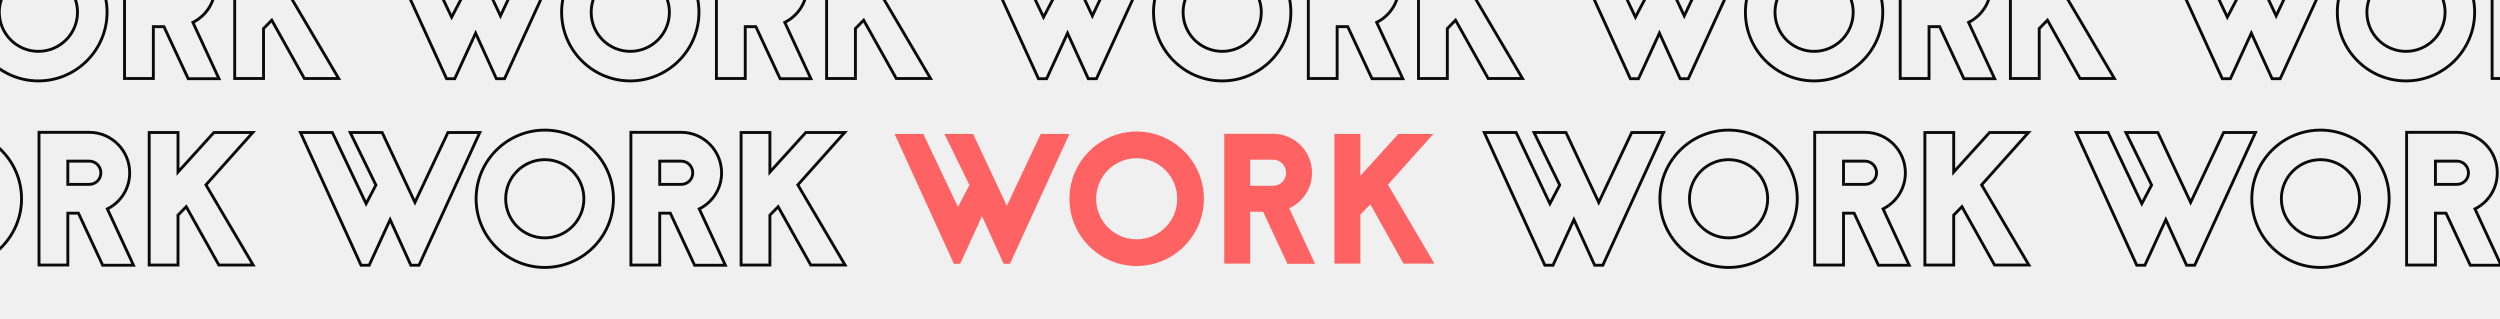
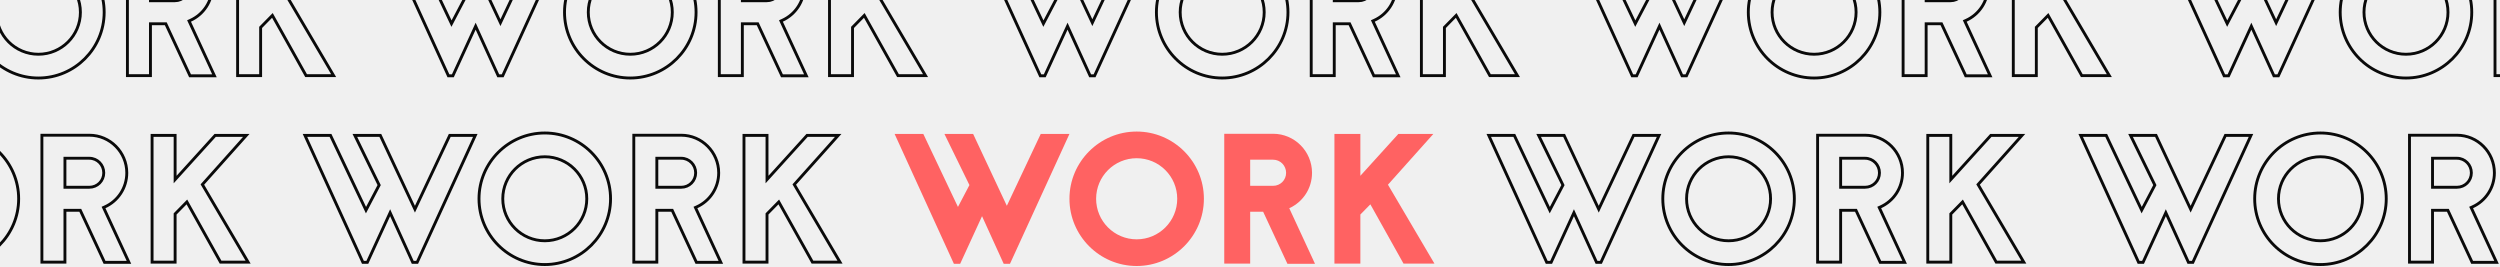
- <svg xmlns="http://www.w3.org/2000/svg" width="1728" height="220" viewBox="0 0 1728 220" fill="none">
-   <g clip-path="url(#clip0_2130_639)">
-     <path d="M-39.779 -37.336H-40.413L-40.684 -36.763L-63.201 10.979L-85.594 -36.761L-85.864 -37.336H-86.499H-106.339H-107.942L-107.238 -35.897L-90.181 -1.024L-96.95 11.86L-120.028 -36.765L-120.299 -37.336H-120.931H-140.771H-142.327L-141.681 -35.921L-100.721 53.807L-100.454 54.392H-99.811H-95.46H-94.818L-94.551 53.809L-80.359 22.901L-66.29 53.806L-66.023 54.392H-65.379H-61.028H-60.386L-60.118 53.808L-19.03 -35.92L-18.382 -37.336H-19.939H-39.779ZM149.794 54.392H151.359L150.701 52.972L133.326 15.471C142.519 10.906 148.746 1.47 148.746 -9.456C148.746 -24.85 136.272 -37.464 120.866 -37.464H87.073H86.073V-36.464V53.264V54.264H87.073H104.994H105.994V53.264V18.424H113.316L129.815 53.815L130.084 54.392H130.722H149.794ZM210.1 53.752L210.386 54.264H210.973H232.349H234.098L233.21 52.756L201.453 -1.142L232.326 -35.669L233.816 -37.336H231.581H207.389H206.945L206.648 -37.008L182.149 -9.999V-36.336V-37.336H181.149H163.229H162.229V-36.336V53.264V54.264H163.229H181.149H182.149V53.264V19.753L187.839 13.957L210.1 53.752ZM26.538 -39C0.385 -39 -20.927 -17.688 -20.927 8.464C-20.927 34.616 0.385 55.928 26.538 55.928C52.69 55.928 74.001 34.616 74.001 8.464C74.001 -17.688 52.69 -39 26.538 -39ZM26.538 -18.568C41.473 -18.568 53.569 -6.472 53.569 8.464C53.569 23.4 41.473 35.496 26.538 35.496C11.602 35.496 -0.494 23.4 -0.494 8.464C-0.494 -6.472 11.602 -18.568 26.538 -18.568ZM120.866 -17.544C125.287 -17.544 128.826 -13.914 128.826 -9.456C128.826 -5.016 125.305 -1.496 120.866 -1.496H105.994V-17.544H120.866Z" stroke="#0A0A0A" stroke-width="2" />
-     <path d="M369.34 -37.336H368.706L368.436 -36.763L345.919 10.979L323.525 -36.761L323.256 -37.336H322.62H302.78H301.178L301.882 -35.897L318.939 -1.024L312.17 11.86L289.092 -36.765L288.82 -37.336H288.188H268.348H266.792L267.438 -35.921L308.398 53.807L308.665 54.392H309.308H313.66H314.301L314.569 53.809L328.76 22.901L342.83 53.806L343.097 54.392H343.74H348.092H348.734L349.001 53.808L390.089 -35.92L390.738 -37.336H389.18H369.34ZM558.913 54.392H560.479L559.82 52.972L542.445 15.471C551.639 10.906 557.865 1.47 557.865 -9.456C557.865 -24.85 545.392 -37.464 529.985 -37.464H496.193H495.193V-36.464V53.264V54.264H496.193H514.113H515.113V53.264V18.424H522.436L538.935 53.815L539.204 54.392H539.841H558.913ZM619.219 53.752L619.506 54.264H620.092H641.468H643.218L642.33 52.756L610.573 -1.142L641.446 -35.669L642.936 -37.336H640.7H616.508H616.065L615.767 -37.008L591.268 -9.999V-36.336V-37.336H590.268H572.348H571.348V-36.336V53.264V54.264H572.348H590.268H591.268V53.264V19.753L596.959 13.957L619.219 53.752ZM435.657 -39C409.505 -39 388.193 -17.688 388.193 8.464C388.193 34.616 409.505 55.928 435.657 55.928C461.809 55.928 483.121 34.616 483.121 8.464C483.121 -17.688 461.809 -39 435.657 -39ZM435.657 -18.568C450.593 -18.568 462.689 -6.472 462.689 8.464C462.689 23.4 450.593 35.496 435.657 35.496C420.721 35.496 408.625 23.4 408.625 8.464C408.625 -6.472 420.721 -18.568 435.657 -18.568ZM529.985 -17.544C534.406 -17.544 537.945 -13.914 537.945 -9.456C537.945 -5.016 534.425 -1.496 529.985 -1.496H515.113V-17.544H529.985Z" stroke="#0A0A0A" stroke-width="2" />
-     <path d="M778.46 -37.336H777.826L777.556 -36.763L755.039 10.979L732.646 -36.761L732.376 -37.336H731.74H711.9H710.298L711.002 -35.897L728.059 -1.024L721.29 11.86L698.212 -36.765L697.941 -37.336H697.308H677.468H675.913L676.559 -35.921L717.519 53.807L717.785 54.392H718.428H722.78H723.421L723.689 53.809L737.88 22.901L751.95 53.806L752.217 54.392H752.86H757.212H757.854L758.121 53.808L799.209 -35.92L799.858 -37.336H798.3H778.46ZM968.033 54.392H969.599L968.941 52.972L951.565 15.471C960.759 10.906 966.985 1.47 966.985 -9.456C966.985 -24.85 954.512 -37.464 939.105 -37.464H905.313H904.313V-36.464V53.264V54.264H905.313H923.233H924.233V53.264V18.424H931.556L948.055 53.815L948.324 54.392H948.961H968.033ZM1028.34 53.752L1028.63 54.264H1029.21H1050.59H1052.34L1051.45 52.756L1019.69 -1.142L1050.57 -35.669L1052.06 -37.336H1049.82H1025.63H1025.19L1024.89 -37.008L1000.39 -9.999V-36.336V-37.336H999.388H981.468H980.468V-36.336V53.264V54.264H981.468H999.388H1000.39V53.264V19.753L1006.08 13.957L1028.34 53.752ZM844.777 -39C818.625 -39 797.313 -17.688 797.313 8.464C797.313 34.616 818.625 55.928 844.777 55.928C870.93 55.928 892.241 34.616 892.241 8.464C892.241 -17.688 870.93 -39 844.777 -39ZM844.777 -18.568C859.713 -18.568 871.809 -6.472 871.809 8.464C871.809 23.4 859.713 35.496 844.777 35.496C829.842 35.496 817.745 23.4 817.745 8.464C817.745 -6.472 829.842 -18.568 844.777 -18.568ZM939.105 -17.544C943.527 -17.544 947.065 -13.914 947.065 -9.456C947.065 -5.016 943.545 -1.496 939.105 -1.496H924.233V-17.544H939.105Z" stroke="#0A0A0A" stroke-width="2" />
-     <path d="M1187.58 -37.336H1186.95L1186.68 -36.763L1164.16 10.979L1141.77 -36.761L1141.5 -37.336H1140.86H1121.02H1119.42L1120.12 -35.897L1137.18 -1.024L1130.41 11.86L1107.33 -36.765L1107.06 -37.336H1106.43H1086.59H1085.03L1085.68 -35.921L1126.64 53.807L1126.91 54.392H1127.55H1131.9H1132.54L1132.81 53.809L1147 22.901L1161.07 53.806L1161.34 54.392H1161.98H1166.33H1166.97L1167.24 53.808L1208.33 -35.92L1208.98 -37.336H1207.42H1187.58ZM1377.15 54.392H1378.72L1378.06 52.972L1360.69 15.471C1369.88 10.906 1376.11 1.47 1376.11 -9.456C1376.11 -24.85 1363.63 -37.464 1348.23 -37.464H1314.43H1313.43V-36.464V53.264V54.264H1314.43H1332.35H1333.35V53.264V18.424H1340.68L1357.18 53.815L1357.44 54.392H1358.08H1377.15ZM1437.46 53.752L1437.75 54.264H1438.33H1459.71H1461.46L1460.57 52.756L1428.81 -1.142L1459.69 -35.669L1461.18 -37.336H1458.94H1434.75H1434.31L1434.01 -37.008L1409.51 -9.999V-36.336V-37.336H1408.51H1390.59H1389.59V-36.336V53.264V54.264H1390.59H1408.51H1409.51V53.264V19.753L1415.2 13.957L1437.46 53.752ZM1253.9 -39C1227.75 -39 1206.43 -17.688 1206.43 8.464C1206.43 34.616 1227.75 55.928 1253.9 55.928C1280.05 55.928 1301.36 34.616 1301.36 8.464C1301.36 -17.688 1280.05 -39 1253.9 -39ZM1253.9 -18.568C1268.83 -18.568 1280.93 -6.472 1280.93 8.464C1280.93 23.4 1268.83 35.496 1253.9 35.496C1238.96 35.496 1226.87 23.4 1226.87 8.464C1226.87 -6.472 1238.96 -18.568 1253.9 -18.568ZM1348.23 -17.544C1352.65 -17.544 1356.19 -13.914 1356.19 -9.456C1356.19 -5.016 1352.67 -1.496 1348.23 -1.496H1333.35V-17.544H1348.23Z" stroke="#0A0A0A" stroke-width="2" />
-     <path d="M1596.7 -37.336H1596.07L1595.8 -36.763L1573.28 10.979L1550.89 -36.761L1550.62 -37.336H1549.98H1530.14H1528.54L1529.24 -35.897L1546.3 -1.024L1539.53 11.86L1516.45 -36.765L1516.18 -37.336H1515.55H1495.71H1494.15L1494.8 -35.921L1535.76 53.807L1536.03 54.392H1536.67H1541.02H1541.66L1541.93 53.809L1556.12 22.901L1570.19 53.806L1570.46 54.392H1571.1H1575.45H1576.09L1576.36 53.808L1617.45 -35.92L1618.1 -37.336H1616.54H1596.7ZM1786.27 54.392H1787.84L1787.18 52.972L1769.8 15.471C1779 10.906 1785.23 1.47 1785.23 -9.456C1785.23 -24.85 1772.75 -37.464 1757.35 -37.464H1723.55H1722.55V-36.464V53.264V54.264H1723.55H1741.47H1742.47V53.264V18.424H1749.8L1766.29 53.815L1766.56 54.392H1767.2H1786.27ZM1846.58 53.752L1846.87 54.264H1847.45H1868.83H1870.58L1869.69 52.756L1837.93 -1.142L1868.81 -35.669L1870.3 -37.336H1868.06H1843.87H1843.42L1843.13 -37.008L1818.63 -9.999V-36.336V-37.336H1817.63H1799.71H1798.71V-36.336V53.264V54.264H1799.71H1817.63H1818.63V53.264V19.753L1824.32 13.957L1846.58 53.752ZM1663.02 -39C1636.86 -39 1615.55 -17.688 1615.55 8.464C1615.55 34.616 1636.86 55.928 1663.02 55.928C1689.17 55.928 1710.48 34.616 1710.48 8.464C1710.48 -17.688 1689.17 -39 1663.02 -39ZM1663.02 -18.568C1677.95 -18.568 1690.05 -6.472 1690.05 8.464C1690.05 23.4 1677.95 35.496 1663.02 35.496C1648.08 35.496 1635.99 23.4 1635.99 8.464C1635.99 -6.472 1648.08 -18.568 1663.02 -18.568ZM1757.35 -17.544C1761.77 -17.544 1765.31 -13.914 1765.31 -9.456C1765.31 -5.016 1761.78 -1.496 1757.35 -1.496H1742.47V-17.544H1757.35Z" stroke="#0A0A0A" stroke-width="2" />
-     <path d="M-98.888 91.592H-99.522L-99.792 92.165L-122.309 139.907L-144.703 92.167L-144.972 91.592H-145.608H-165.448H-167.05L-166.346 93.031L-149.289 127.904L-156.058 140.788L-179.136 92.163L-179.408 91.592H-180.04H-199.88H-201.436L-200.79 93.007L-159.83 182.735L-159.563 183.32H-158.92H-154.568H-153.927L-153.659 182.737L-139.468 151.829L-125.398 182.734L-125.131 183.32H-124.488H-120.136H-119.494L-119.227 182.736L-78.139 93.008L-77.49 91.592H-79.048H-98.888ZM90.685 183.32H92.251L91.593 181.9L74.217 144.399C83.411 139.834 89.637 130.398 89.637 119.472C89.637 104.078 77.164 91.464 61.757 91.464H27.965H26.965V92.464V182.192V183.192H27.965H45.885H46.885V182.192V147.352H54.208L70.707 182.743L70.976 183.32H71.613H90.685ZM150.991 182.68L151.278 183.192H151.864H173.24H174.99L174.102 181.684L142.345 127.786L173.218 93.258L174.708 91.592H172.472H148.28H147.837L147.539 91.92L123.04 118.929V92.592V91.592H122.04H104.12H103.12V92.592V182.192V183.192H104.12H122.04H123.04V182.192V148.681L128.731 142.885L150.991 182.68ZM-32.571 89.928C-58.723 89.928 -80.035 111.24 -80.035 137.392C-80.035 163.544 -58.723 184.856 -32.571 184.856C-6.419 184.856 14.893 163.544 14.893 137.392C14.893 111.24 -6.419 89.928 -32.571 89.928ZM-32.571 110.36C-17.635 110.36 -5.539 122.456 -5.539 137.392C-5.539 152.328 -17.635 164.424 -32.571 164.424C-47.507 164.424 -59.603 152.328 -59.603 137.392C-59.603 122.456 -47.507 110.36 -32.571 110.36ZM61.757 111.384C66.178 111.384 69.717 115.014 69.717 119.472C69.717 123.912 66.197 127.432 61.757 127.432H46.885V111.384H61.757Z" stroke="#0A0A0A" stroke-width="2" />
-     <path d="M310.232 91.592H309.598L309.328 92.165L286.811 139.907L264.418 92.167L264.148 91.592H263.512H243.672H242.07L242.774 93.031L259.831 127.904L253.062 140.788L229.984 92.163L229.713 91.592H229.08H209.24H207.684L208.331 93.007L249.291 182.735L249.557 183.32H250.2H254.552H255.193L255.461 182.737L269.652 151.829L283.722 182.734L283.989 183.32H284.632H288.984H289.626L289.893 182.736L330.981 93.008L331.63 91.592H330.072H310.232ZM499.805 183.32H501.371L500.713 181.9L483.337 144.399C492.531 139.834 498.757 130.398 498.757 119.472C498.757 104.078 486.284 91.464 470.877 91.464H437.085H436.085V92.464V182.192V183.192H437.085H455.005H456.005V182.192V147.352H463.328L479.827 182.743L480.096 183.32H480.733H499.805ZM560.111 182.68L560.398 183.192H560.984H582.36H584.11L583.222 181.684L551.465 127.786L582.338 93.258L583.828 91.592H581.592H557.4H556.957L556.66 91.92L532.16 118.929V92.592V91.592H531.16H513.24H512.24V92.592V182.192V183.192H513.24H531.16H532.16V182.192V148.681L537.851 142.885L560.111 182.68ZM376.549 89.928C350.397 89.928 329.085 111.24 329.085 137.392C329.085 163.544 350.397 184.856 376.549 184.856C402.702 184.856 424.013 163.544 424.013 137.392C424.013 111.24 402.702 89.928 376.549 89.928ZM376.549 110.36C391.485 110.36 403.581 122.456 403.581 137.392C403.581 152.328 391.485 164.424 376.549 164.424C361.614 164.424 349.517 152.328 349.517 137.392C349.517 122.456 361.614 110.36 376.549 110.36ZM470.877 111.384C475.299 111.384 478.837 115.014 478.837 119.472C478.837 123.912 475.317 127.432 470.877 127.432H456.005V111.384H470.877Z" stroke="#0A0A0A" stroke-width="2" />
+ <svg xmlns="http://www.w3.org/2000/svg" width="1728" height="184" viewBox="0 0 1728 184" fill="none">
+   <g clip-path="url(#clip0_2150_1010)">
+     <path d="M-21.497 -35.336L-61.669 52.392H-64.736L-79.445 20.082L-80.352 18.091L-81.264 20.079L-96.101 52.392H-99.169L-139.216 -35.336H-121.564L-97.899 14.525L-97.041 16.332L-96.11 14.561L-88.174 -0.543L-87.938 -0.992L-88.161 -1.447L-104.737 -35.336H-87.135L-64.109 13.753L-63.206 15.678L-62.299 13.755L-39.145 -35.336H-21.497ZM103.994 17.424V52.264H88.073V-35.464H120.866C135.155 -35.464 146.746 -23.758 146.746 -9.456C146.746 1.02 140.586 10.014 131.59 14.081L130.67 14.497L131.094 15.412L148.228 52.392H131.359L114.86 17.002L114.591 16.424H113.954H104.994H103.994V17.424ZM103.994 -0.496V0.504H104.994H120.866C126.41 0.504 130.826 -3.912 130.826 -9.456C130.826 -14.982 126.428 -19.544 120.866 -19.544H104.994H103.994V-18.544V-0.496ZM180.149 19.344V52.264H164.229V-35.336H180.149V-7.408V-4.817L181.889 -6.736L207.832 -35.336H229.345L199.475 -1.931L198.988 -1.386L199.359 -0.756L230.599 52.264H211.559L188.933 11.816L188.282 10.651L187.347 11.603L180.435 18.643L180.149 18.935V19.344ZM-18.927 8.464C-18.927 -16.584 1.49 -37 26.538 -37C51.585 -37 72.001 -16.584 72.001 8.464C72.001 33.512 51.585 53.928 26.538 53.928C1.49 53.928 -18.927 33.512 -18.927 8.464ZM55.569 8.464C55.569 -7.576 42.578 -20.568 26.538 -20.568C10.497 -20.568 -2.494 -7.576 -2.494 8.464C-2.494 24.504 10.497 37.496 26.538 37.496C42.578 37.496 55.569 24.504 55.569 8.464Z" stroke="#0A0A0A" stroke-width="2" />
+     <path d="M387.623 -35.336L347.451 52.392H344.384L329.675 20.082L328.769 18.091L327.856 20.079L313.019 52.392H309.951L269.904 -35.336H287.556L311.221 14.525L312.079 16.332L313.01 14.561L320.946 -0.543L321.182 -0.992L320.959 -1.447L304.383 -35.336H321.985L345.011 13.753L345.914 15.678L346.821 13.755L369.975 -35.336H387.623ZM513.114 17.424V52.264H497.194V-35.464H529.986C544.275 -35.464 555.866 -23.758 555.866 -9.456C555.866 1.02 549.706 10.014 540.71 14.081L539.79 14.497L540.214 15.412L557.348 52.392H540.479L523.98 17.002L523.711 16.424H523.074H514.114H513.114V17.424ZM513.114 -0.496V0.504H514.114H529.986C535.53 0.504 539.946 -3.912 539.946 -9.456C539.946 -14.982 535.548 -19.544 529.986 -19.544H514.114H513.114V-18.544V-0.496ZM589.269 19.344V52.264H573.349V-35.336H589.269V-7.408V-4.817L591.009 -6.736L616.952 -35.336H638.465L608.595 -1.931L608.108 -1.386L608.479 -0.756L639.719 52.264H620.679L598.053 11.816L597.402 10.651L596.467 11.603L589.555 18.643L589.269 18.935V19.344ZM390.194 8.464C390.194 -16.584 410.61 -37 435.658 -37C460.705 -37 481.122 -16.584 481.122 8.464C481.122 33.512 460.705 53.928 435.658 53.928C410.61 53.928 390.194 33.512 390.194 8.464ZM464.69 8.464C464.69 -7.576 451.698 -20.568 435.658 -20.568C419.617 -20.568 406.626 -7.576 406.626 8.464C406.626 24.504 419.617 37.496 435.658 37.496C451.698 37.496 464.69 24.504 464.69 8.464Z" stroke="#0A0A0A" stroke-width="2" />
+     <path d="M796.743 -35.336L756.571 52.392H753.504L738.795 20.082L737.889 18.091L736.976 20.079L722.14 52.392H719.072L679.025 -35.336H696.676L720.341 14.525L721.199 16.332L722.13 14.561L730.066 -0.543L730.302 -0.992L730.079 -1.447L713.503 -35.336H731.105L754.131 13.753L755.034 15.678L755.941 13.755L779.095 -35.336H796.743ZM922.234 17.424V52.264H906.314V-35.464H939.106C953.395 -35.464 964.986 -23.758 964.986 -9.456C964.986 1.02 958.826 10.014 949.83 14.081L948.91 14.497L949.334 15.412L966.468 52.392H949.599L933.1 17.002L932.831 16.424H932.194H923.234H922.234V17.424ZM922.234 -0.496V0.504H923.234H939.106C944.65 0.504 949.066 -3.912 949.066 -9.456C949.066 -14.982 944.668 -19.544 939.106 -19.544H923.234H922.234V-18.544V-0.496ZM998.389 19.344V52.264H982.469V-35.336H998.389V-7.408V-4.817L1000.13 -6.736L1026.07 -35.336H1047.59L1017.72 -1.931L1017.23 -1.386L1017.6 -0.756L1048.84 52.264H1029.8L1007.17 11.816L1006.52 10.651L1005.59 11.603L998.675 18.643L998.389 18.935V19.344ZM799.314 8.464C799.314 -16.584 819.73 -37 844.778 -37C869.825 -37 890.242 -16.584 890.242 8.464C890.242 33.512 869.825 53.928 844.778 53.928C819.73 53.928 799.314 33.512 799.314 8.464ZM873.81 8.464C873.81 -7.576 860.818 -20.568 844.778 -20.568C828.737 -20.568 815.746 -7.576 815.746 8.464C815.746 24.504 828.737 37.496 844.778 37.496C860.818 37.496 873.81 24.504 873.81 8.464Z" stroke="#0A0A0A" stroke-width="2" />
+     <path d="M1205.86 -35.336L1165.69 52.392H1162.62L1147.91 20.082L1147.01 18.091L1146.1 20.079L1131.26 52.392H1128.19L1088.14 -35.336H1105.8L1129.46 14.525L1130.32 16.332L1131.25 14.561L1139.19 -0.543L1139.42 -0.992L1139.2 -1.447L1122.62 -35.336H1140.22L1163.25 13.753L1164.15 15.678L1165.06 13.755L1188.21 -35.336H1205.86ZM1331.35 17.424V52.264H1315.43V-35.464H1348.22C1362.51 -35.464 1374.1 -23.758 1374.1 -9.456C1374.1 1.02 1367.95 10.014 1358.95 14.081L1358.03 14.497L1358.45 15.412L1375.59 52.392H1358.72L1342.22 17.002L1341.95 16.424H1341.31H1332.35H1331.35V17.424ZM1331.35 -0.496V0.504H1332.35H1348.22C1353.77 0.504 1358.18 -3.912 1358.18 -9.456C1358.18 -14.982 1353.79 -19.544 1348.22 -19.544H1332.35H1331.35V-18.544V-0.496ZM1407.51 19.344V52.264H1391.59V-35.336H1407.51V-7.408V-4.817L1409.25 -6.736L1435.19 -35.336H1456.7L1426.83 -1.931L1426.35 -1.386L1426.72 -0.756L1457.96 52.264H1438.92L1416.29 11.816L1415.64 10.651L1414.71 11.603L1407.79 18.643L1407.51 18.935V19.344ZM1208.43 8.464C1208.43 -16.584 1228.85 -37 1253.9 -37C1278.94 -37 1299.36 -16.584 1299.36 8.464C1299.36 33.512 1278.94 53.928 1253.9 53.928C1228.85 53.928 1208.43 33.512 1208.43 8.464ZM1282.93 8.464C1282.93 -7.576 1269.94 -20.568 1253.9 -20.568C1237.86 -20.568 1224.86 -7.576 1224.86 8.464C1224.86 24.504 1237.86 37.496 1253.9 37.496C1269.94 37.496 1282.93 24.504 1282.93 8.464Z" stroke="#0A0A0A" stroke-width="2" />
+     <path d="M1614.98 -35.336L1574.81 52.392H1571.74L1557.03 20.082L1556.13 18.091L1555.22 20.079L1540.38 52.392H1537.31L1497.26 -35.336H1514.92L1538.58 14.525L1539.44 16.332L1540.37 14.561L1548.31 -0.543L1548.54 -0.992L1548.32 -1.447L1531.74 -35.336H1549.34L1572.37 13.753L1573.27 15.678L1574.18 13.755L1597.33 -35.336H1614.98ZM1740.47 17.424V52.264H1724.55V-35.464H1757.35C1771.63 -35.464 1783.23 -23.758 1783.23 -9.456C1783.23 1.02 1777.07 10.014 1768.07 14.081L1767.15 14.497L1767.57 15.412L1784.71 52.392H1767.84L1751.34 17.002L1751.07 16.424H1750.43H1741.47H1740.47V17.424ZM1740.47 -0.496V0.504H1741.47H1757.35C1762.89 0.504 1767.31 -3.912 1767.31 -9.456C1767.31 -14.982 1762.91 -19.544 1757.35 -19.544H1741.47H1740.47V-18.544V-0.496ZM1816.63 19.344V52.264H1800.71V-35.336H1816.63V-7.408V-4.817L1818.37 -6.736L1844.31 -35.336H1865.82L1835.95 -1.931L1835.47 -1.386L1835.84 -0.756L1867.08 52.264H1848.04L1825.41 11.816L1824.76 10.651L1823.83 11.603L1816.91 18.643L1816.63 18.935V19.344ZM1617.55 8.464C1617.55 -16.584 1637.97 -37 1663.02 -37C1688.06 -37 1708.48 -16.584 1708.48 8.464C1708.48 33.512 1688.06 53.928 1663.02 53.928C1637.97 53.928 1617.55 33.512 1617.55 8.464ZM1692.05 8.464C1692.05 -7.576 1679.06 -20.568 1663.02 -20.568C1646.98 -20.568 1633.99 -7.576 1633.99 8.464C1633.99 24.504 1646.98 37.496 1663.02 37.496C1679.06 37.496 1692.05 24.504 1692.05 8.464Z" stroke="#0A0A0A" stroke-width="2" />
+     <path d="M-80.606 93.592L-120.778 181.32H-123.844L-138.554 149.01L-139.46 147.019L-140.373 149.007L-155.209 181.32H-158.277L-198.324 93.592H-180.672L-157.007 143.453L-156.149 145.26L-155.219 143.489L-147.283 128.385L-147.047 127.936L-147.27 127.481L-163.846 93.592H-146.243L-123.217 142.681L-122.314 144.605L-121.407 142.683L-98.254 93.592H-80.606ZM44.885 146.352V181.192H28.965V93.464H61.757C76.047 93.464 87.637 105.17 87.637 119.472C87.637 129.948 81.477 138.942 72.481 143.009L71.561 143.425L71.986 144.34L89.12 181.32H72.25L55.752 145.929L55.482 145.352H54.845H45.885H44.885V146.352ZM44.885 128.432V129.432H45.885H61.757C67.301 129.432 71.717 125.016 71.717 119.472C71.717 113.946 67.32 109.384 61.757 109.384H45.885H44.885V110.384V128.432ZM121.04 148.272V181.192H105.12V93.592H121.04V121.52V124.111L122.781 122.192L148.723 93.592H170.236L140.367 126.997L139.88 127.542L140.251 128.172L171.49 181.192H152.451L129.825 140.744L129.173 139.579L128.239 140.531L121.327 147.571L121.04 147.863V148.272ZM-78.035 137.392C-78.035 112.344 -57.619 91.928 -32.571 91.928C-7.523 91.928 12.893 112.344 12.893 137.392C12.893 162.44 -7.523 182.856 -32.571 182.856C-57.619 182.856 -78.035 162.44 -78.035 137.392ZM-3.539 137.392C-3.539 121.352 -16.531 108.36 -32.571 108.36C-48.611 108.36 -61.603 121.352 -61.603 137.392C-61.603 153.432 -48.611 166.424 -32.571 166.424C-16.531 166.424 -3.539 153.432 -3.539 137.392Z" stroke="#0A0A0A" stroke-width="2" />
+     <path d="M328.514 93.592L288.342 181.32H285.276L270.566 149.01L269.66 147.019L268.747 149.007L253.911 181.32H250.843L210.796 93.592H228.448L252.113 143.453L252.971 145.26L253.901 143.489L261.837 128.385L262.073 127.936L261.851 127.481L245.275 93.592H262.877L285.903 142.681L286.806 144.605L287.713 142.683L310.866 93.592H328.514ZM454.005 146.352V181.192H438.085V93.464H470.877C485.167 93.464 496.757 105.17 496.757 119.472C496.757 129.948 490.597 138.942 481.601 143.009L480.682 143.425L481.106 144.34L498.24 181.32H481.37L464.872 145.929L464.602 145.352H463.965H455.005H454.005V146.352ZM454.005 128.432V129.432H455.005H470.877C476.422 129.432 480.837 125.016 480.837 119.472C480.837 113.946 476.44 109.384 470.877 109.384H455.005H454.005V110.384V128.432ZM530.16 148.272V181.192H514.24V93.592H530.16V121.52V124.111L531.901 122.192L557.843 93.592H579.357L549.487 126.997L549 127.542L549.371 128.172L580.61 181.192H561.571L538.945 140.744L538.294 139.579L537.359 140.531L530.447 147.571L530.16 147.863V148.272ZM331.085 137.392C331.085 112.344 351.502 91.928 376.549 91.928C401.597 91.928 422.013 112.344 422.013 137.392C422.013 162.44 401.597 182.856 376.549 182.856C351.502 182.856 331.085 162.44 331.085 137.392ZM405.581 137.392C405.581 121.352 392.59 108.36 376.549 108.36C360.509 108.36 347.517 121.352 347.517 137.392C347.517 153.432 360.509 166.424 376.549 166.424C392.59 166.424 405.581 153.432 405.581 137.392Z" stroke="#0A0A0A" stroke-width="2" />
    <path d="M719.352 92.592L695.928 142.256L672.632 92.592H652.792L670.072 127.92L662.136 143.024L638.2 92.592H618.36L659.32 182.32H663.672L678.776 149.424L693.752 182.32H698.104L739.192 92.592H719.352Z" fill="#FF6262" />
    <path d="M785.669 90.928C760.069 90.928 739.205 111.792 739.205 137.392C739.205 162.992 760.069 183.856 785.669 183.856C811.269 183.856 832.133 162.992 832.133 137.392C832.133 111.792 811.269 90.928 785.669 90.928ZM785.669 109.36C801.157 109.36 813.701 121.904 813.701 137.392C813.701 152.88 801.157 165.424 785.669 165.424C770.181 165.424 757.637 152.88 757.637 137.392C757.637 121.904 770.181 109.36 785.669 109.36Z" fill="#FF6262" />
    <path d="M908.925 182.32L891.133 143.92C900.477 139.696 906.877 130.352 906.877 119.472C906.877 104.624 894.845 92.464 879.997 92.464H846.205V182.192H864.125V146.352H873.085L889.853 182.32H908.925ZM879.997 110.384C884.989 110.384 888.957 114.48 888.957 119.472C888.957 124.464 884.989 128.432 879.997 128.432H864.125V110.384H879.997Z" fill="#FF6262" />
    <path d="M970.104 182.192H991.48L959.352 127.664L990.712 92.592H966.52L940.28 121.52V92.592H922.36V182.192H940.28V148.272L947.192 141.232L970.104 182.192Z" fill="#FF6262" />
-     <path d="M1128.47 91.592H1127.84L1127.57 92.165L1105.05 139.907L1082.66 92.167L1082.39 91.592H1081.75H1061.91H1060.31L1061.01 93.031L1078.07 127.904L1071.3 140.788L1048.22 92.163L1047.95 91.592H1047.32H1027.48H1025.92L1026.57 93.007L1067.53 182.735L1067.8 183.32H1068.44H1072.79H1073.43L1073.7 182.737L1087.89 151.829L1101.96 182.734L1102.23 183.32H1102.87H1107.22H1107.87L1108.13 182.736L1149.22 93.008L1149.87 91.592H1148.31H1128.47ZM1318.04 183.32H1319.61L1318.95 181.9L1301.58 144.399C1310.77 139.834 1317 130.398 1317 119.472C1317 104.078 1304.52 91.464 1289.12 91.464H1255.32H1254.32V92.464V182.192V183.192H1255.32H1273.24H1274.24V182.192V147.352H1281.57L1298.07 182.743L1298.34 183.32H1298.97H1318.04ZM1378.35 182.68L1378.64 183.192H1379.22H1400.6H1402.35L1401.46 181.684L1369.7 127.786L1400.58 93.258L1402.07 91.592H1399.83H1375.64H1375.2L1374.9 91.92L1350.4 118.929V92.592V91.592H1349.4H1331.48H1330.48V92.592V182.192V183.192H1331.48H1349.4H1350.4V182.192V148.681L1356.09 142.885L1378.35 182.68ZM1194.79 89.928C1168.64 89.928 1147.32 111.24 1147.32 137.392C1147.32 163.544 1168.64 184.856 1194.79 184.856C1220.94 184.856 1242.25 163.544 1242.25 137.392C1242.25 111.24 1220.94 89.928 1194.79 89.928ZM1194.79 110.36C1209.72 110.36 1221.82 122.456 1221.82 137.392C1221.82 152.328 1209.72 164.424 1194.79 164.424C1179.85 164.424 1167.76 152.328 1167.76 137.392C1167.76 122.456 1179.85 110.36 1194.79 110.36ZM1289.12 111.384C1293.54 111.384 1297.08 115.014 1297.08 119.472C1297.08 123.912 1293.56 127.432 1289.12 127.432H1274.24V111.384H1289.12Z" stroke="#0A0A0A" stroke-width="2" />
-     <path d="M1537.59 91.592H1536.96L1536.69 92.165L1514.17 139.907L1491.78 92.167L1491.51 91.592H1490.87H1471.03H1469.43L1470.13 93.031L1487.19 127.904L1480.42 140.788L1457.34 92.163L1457.07 91.592H1456.44H1436.6H1435.04L1435.69 93.007L1476.65 182.735L1476.92 183.32H1477.56H1481.91H1482.55L1482.82 182.737L1497.01 151.829L1511.08 182.734L1511.35 183.32H1511.99H1516.34H1516.99L1517.25 182.736L1558.34 93.008L1558.99 91.592H1557.43H1537.59ZM1727.17 183.32H1728.73L1728.07 181.9L1710.7 144.399C1719.89 139.834 1726.12 130.398 1726.12 119.472C1726.12 104.078 1713.64 91.464 1698.24 91.464H1664.45H1663.45V92.464V182.192V183.192H1664.45H1682.37H1683.37V182.192V147.352H1690.69L1707.19 182.743L1707.46 183.32H1708.09H1727.17ZM1787.47 182.68L1787.76 183.192H1788.34H1809.72H1811.47L1810.58 181.684L1778.82 127.786L1809.7 93.258L1811.19 91.592H1808.95H1784.76H1784.32L1784.02 91.92L1759.52 118.929V92.592V91.592H1758.52H1740.6H1739.6V92.592V182.192V183.192H1740.6H1758.52H1759.52V182.192V148.681L1765.21 142.885L1787.47 182.68ZM1603.91 89.928C1577.76 89.928 1556.45 111.24 1556.45 137.392C1556.45 163.544 1577.76 184.856 1603.91 184.856C1630.06 184.856 1651.37 163.544 1651.37 137.392C1651.37 111.24 1630.06 89.928 1603.91 89.928ZM1603.91 110.36C1618.84 110.36 1630.94 122.456 1630.94 137.392C1630.94 152.328 1618.84 164.424 1603.91 164.424C1588.97 164.424 1576.88 152.328 1576.88 137.392C1576.88 122.456 1588.97 110.36 1603.91 110.36ZM1698.24 111.384C1702.66 111.384 1706.2 115.014 1706.2 119.472C1706.2 123.912 1702.68 127.432 1698.24 127.432H1683.37V111.384H1698.24Z" stroke="#0A0A0A" stroke-width="2" />
+     <path d="M1146.75 93.592L1106.58 181.32H1103.52L1088.81 149.01L1087.9 147.019L1086.99 149.007L1072.15 181.32H1069.08L1029.04 93.592H1046.69L1070.35 143.453L1071.21 145.26L1072.14 143.489L1080.08 128.385L1080.31 127.936L1080.09 127.481L1063.51 93.592H1081.12L1104.14 142.681L1105.05 144.605L1105.95 142.683L1129.11 93.592H1146.75ZM1272.25 146.352V181.192H1256.33V93.464H1289.12C1303.41 93.464 1315 105.17 1315 119.472C1315 129.948 1308.84 138.942 1299.84 143.009L1298.92 143.425L1299.35 144.34L1316.48 181.32H1299.61L1283.11 145.929L1282.84 145.352H1282.21H1273.25H1272.25V146.352ZM1272.25 128.432V129.432H1273.25H1289.12C1294.66 129.432 1299.08 125.016 1299.08 119.472C1299.08 113.946 1294.68 109.384 1289.12 109.384H1273.25H1272.25V110.384V128.432ZM1348.4 148.272V181.192H1332.48V93.592H1348.4V121.52V124.111L1350.14 122.192L1376.08 93.592H1397.6L1367.73 126.997L1367.24 127.542L1367.61 128.172L1398.85 181.192H1379.81L1357.19 140.744L1356.53 139.579L1355.6 140.531L1348.69 147.571L1348.4 147.863V148.272ZM1149.33 137.392C1149.33 112.344 1169.74 91.928 1194.79 91.928C1219.84 91.928 1240.25 112.344 1240.25 137.392C1240.25 162.44 1219.84 182.856 1194.79 182.856C1169.74 182.856 1149.33 162.44 1149.33 137.392ZM1223.82 137.392C1223.82 121.352 1210.83 108.36 1194.79 108.36C1178.75 108.36 1165.76 121.352 1165.76 137.392C1165.76 153.432 1178.75 166.424 1194.79 166.424C1210.83 166.424 1223.82 153.432 1223.82 137.392Z" stroke="#0A0A0A" stroke-width="2" />
+     <path d="M1555.87 93.592L1515.7 181.32H1512.64L1497.93 149.01L1497.02 147.019L1496.11 149.007L1481.27 181.32H1478.2L1438.16 93.592H1455.81L1479.47 143.453L1480.33 145.26L1481.26 143.489L1489.2 128.385L1489.43 127.936L1489.21 127.481L1472.63 93.592H1490.24L1513.26 142.681L1514.17 144.605L1515.07 142.683L1538.23 93.592H1555.87ZM1681.36 146.352V181.192H1665.44V93.464H1698.24C1712.53 93.464 1724.12 105.17 1724.12 119.472C1724.12 129.948 1717.96 138.942 1708.96 143.009L1708.04 143.425L1708.47 144.34L1725.6 181.32H1708.73L1692.23 145.929L1691.96 145.352H1691.32H1682.36H1681.36V146.352ZM1681.36 128.432V129.432H1682.36H1698.24C1703.78 129.432 1708.2 125.016 1708.2 119.472C1708.2 113.946 1703.8 109.384 1698.24 109.384H1682.36H1681.36V110.384V128.432ZM1757.52 148.272V181.192H1741.6V93.592H1757.52V121.52V124.111L1759.26 122.192L1785.2 93.592H1806.72L1776.85 126.997L1776.36 127.542L1776.73 128.172L1807.97 181.192H1788.93L1766.3 140.744L1765.65 139.579L1764.72 140.531L1757.81 147.571L1757.52 147.863V148.272ZM1558.44 137.392C1558.44 112.344 1578.86 91.928 1603.91 91.928C1628.96 91.928 1649.37 112.344 1649.37 137.392C1649.37 162.44 1628.96 182.856 1603.91 182.856C1578.86 182.856 1558.44 162.44 1558.44 137.392ZM1632.94 137.392C1632.94 121.352 1619.95 108.36 1603.91 108.36C1587.87 108.36 1574.88 121.352 1574.88 137.392C1574.88 153.432 1587.87 166.424 1603.91 166.424C1619.95 166.424 1632.94 153.432 1632.94 137.392Z" stroke="#0A0A0A" stroke-width="2" />
  </g>
  <defs>
-     <clipPath id="clip0_2130_639">
-       <rect width="1728" height="220" fill="white" />
+     <clipPath id="clip0_2150_1010">
+       <rect width="1728" height="184" fill="white" />
    </clipPath>
  </defs>
</svg>
